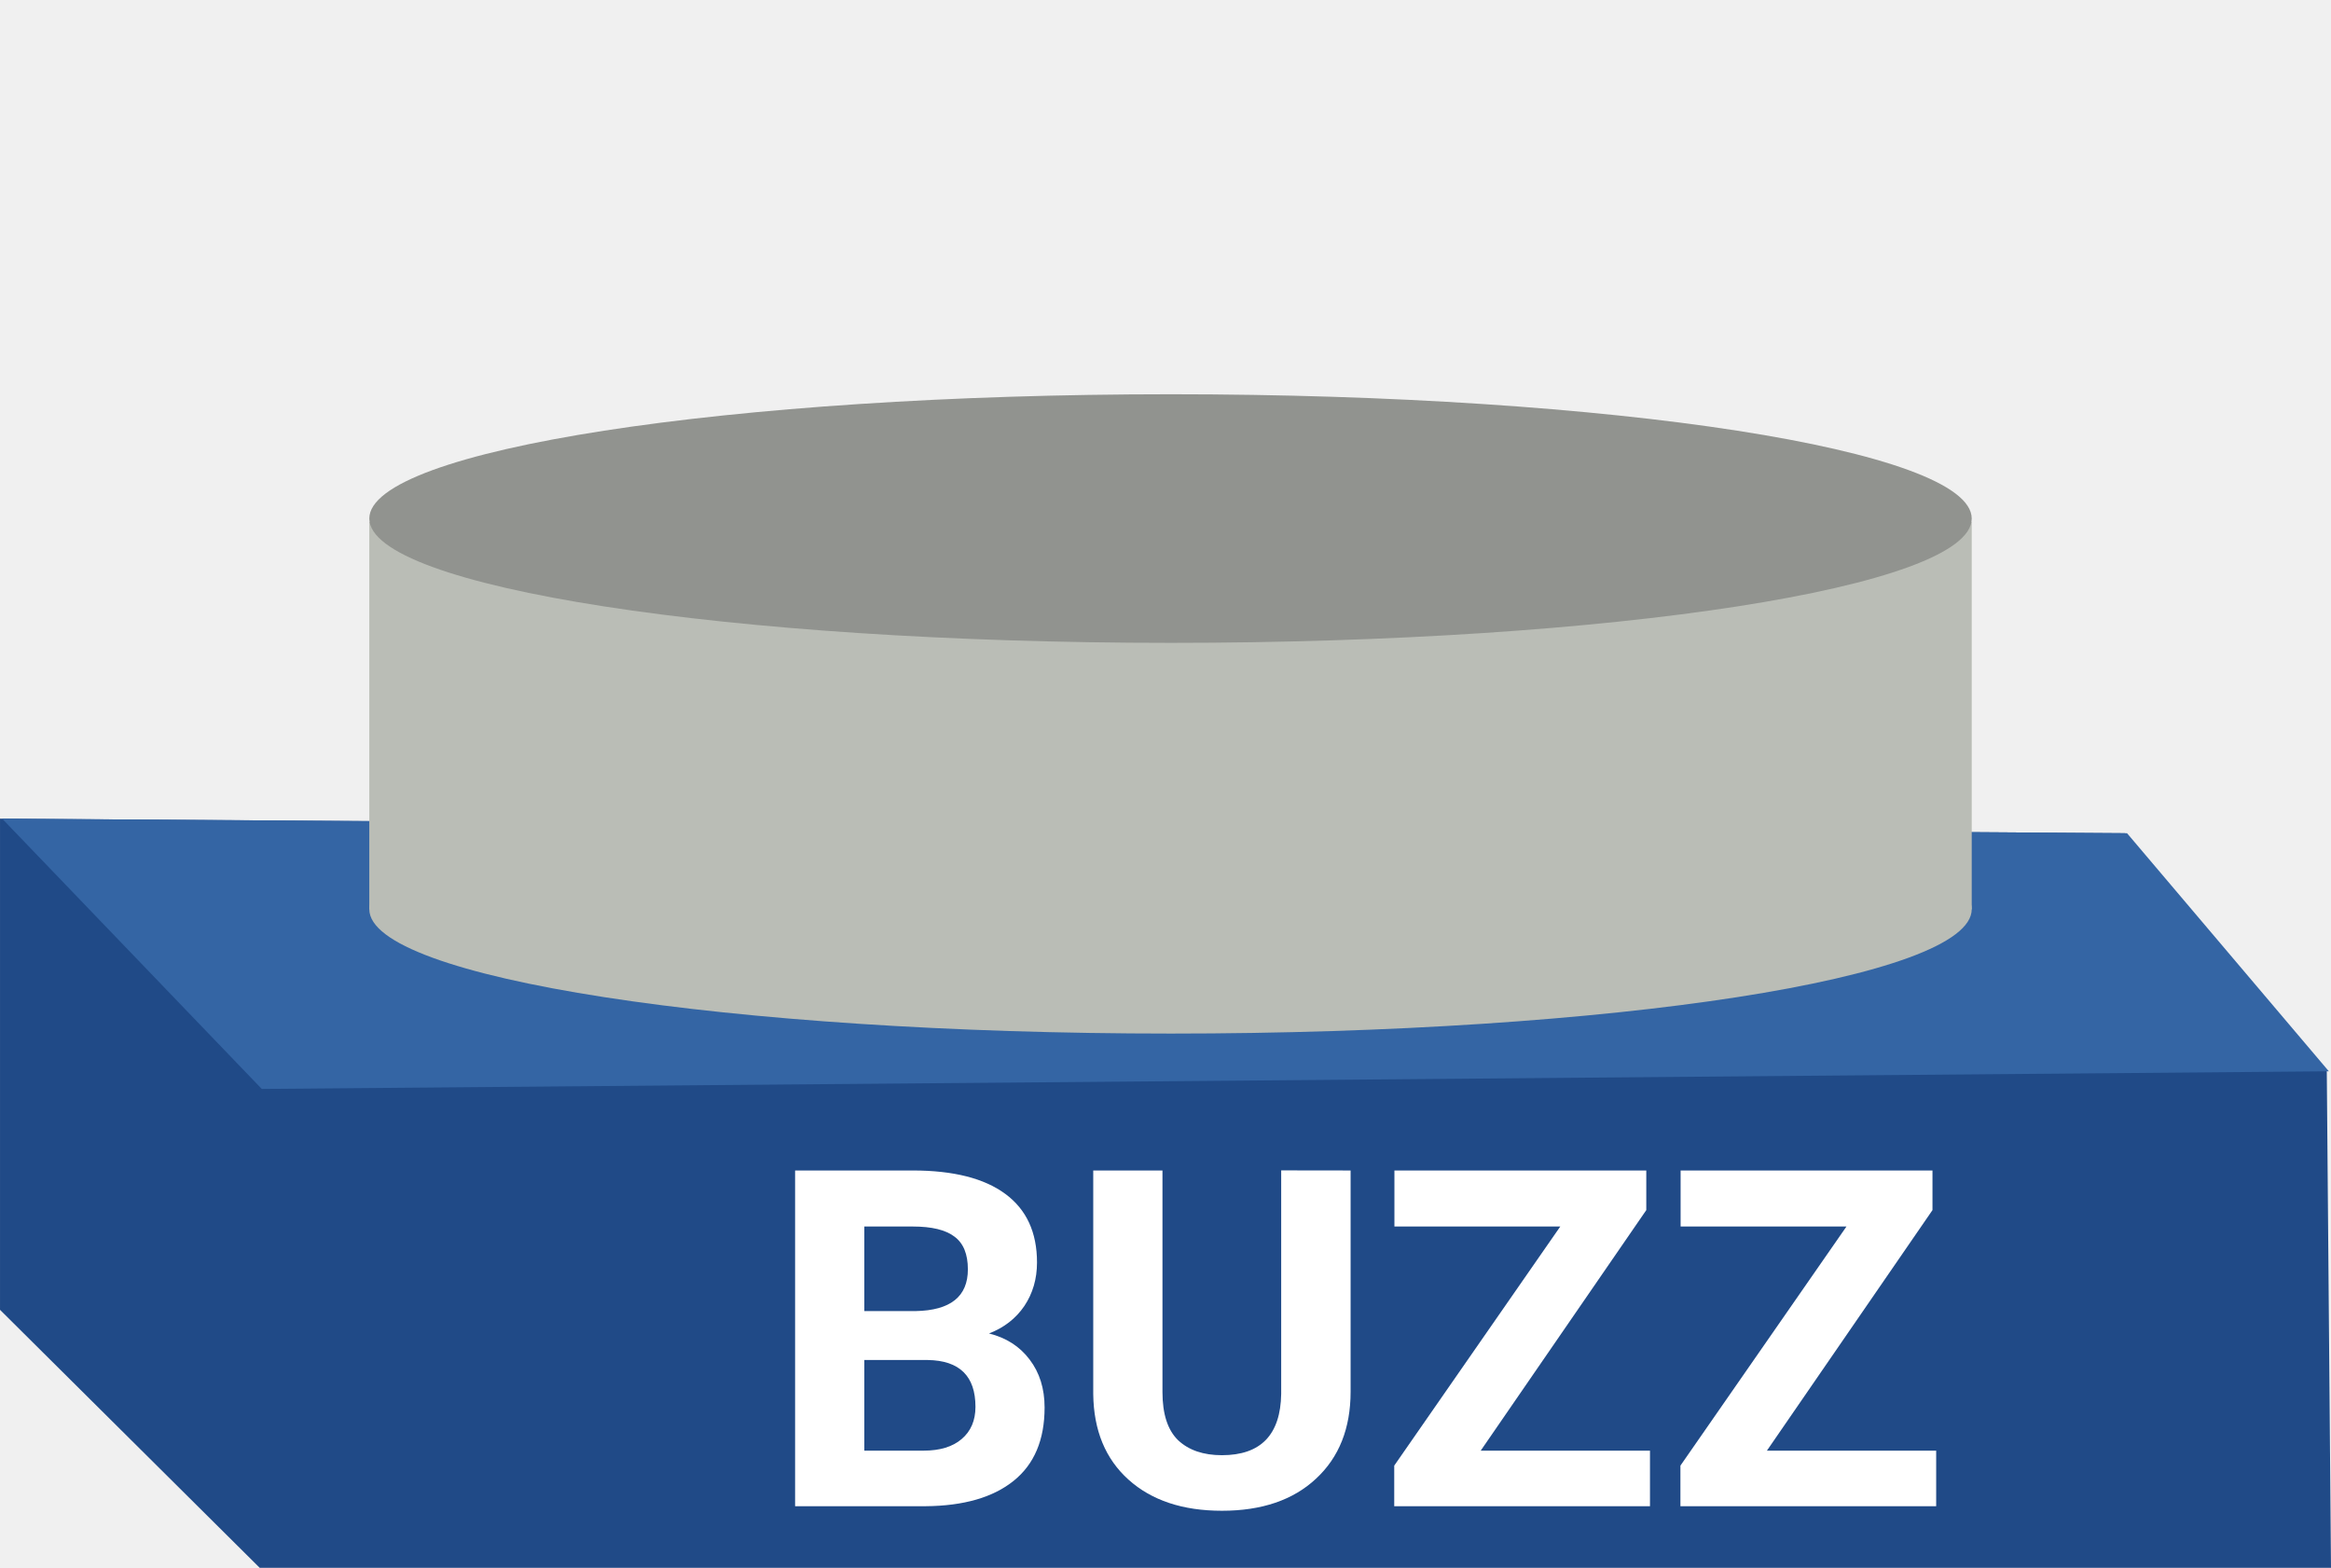
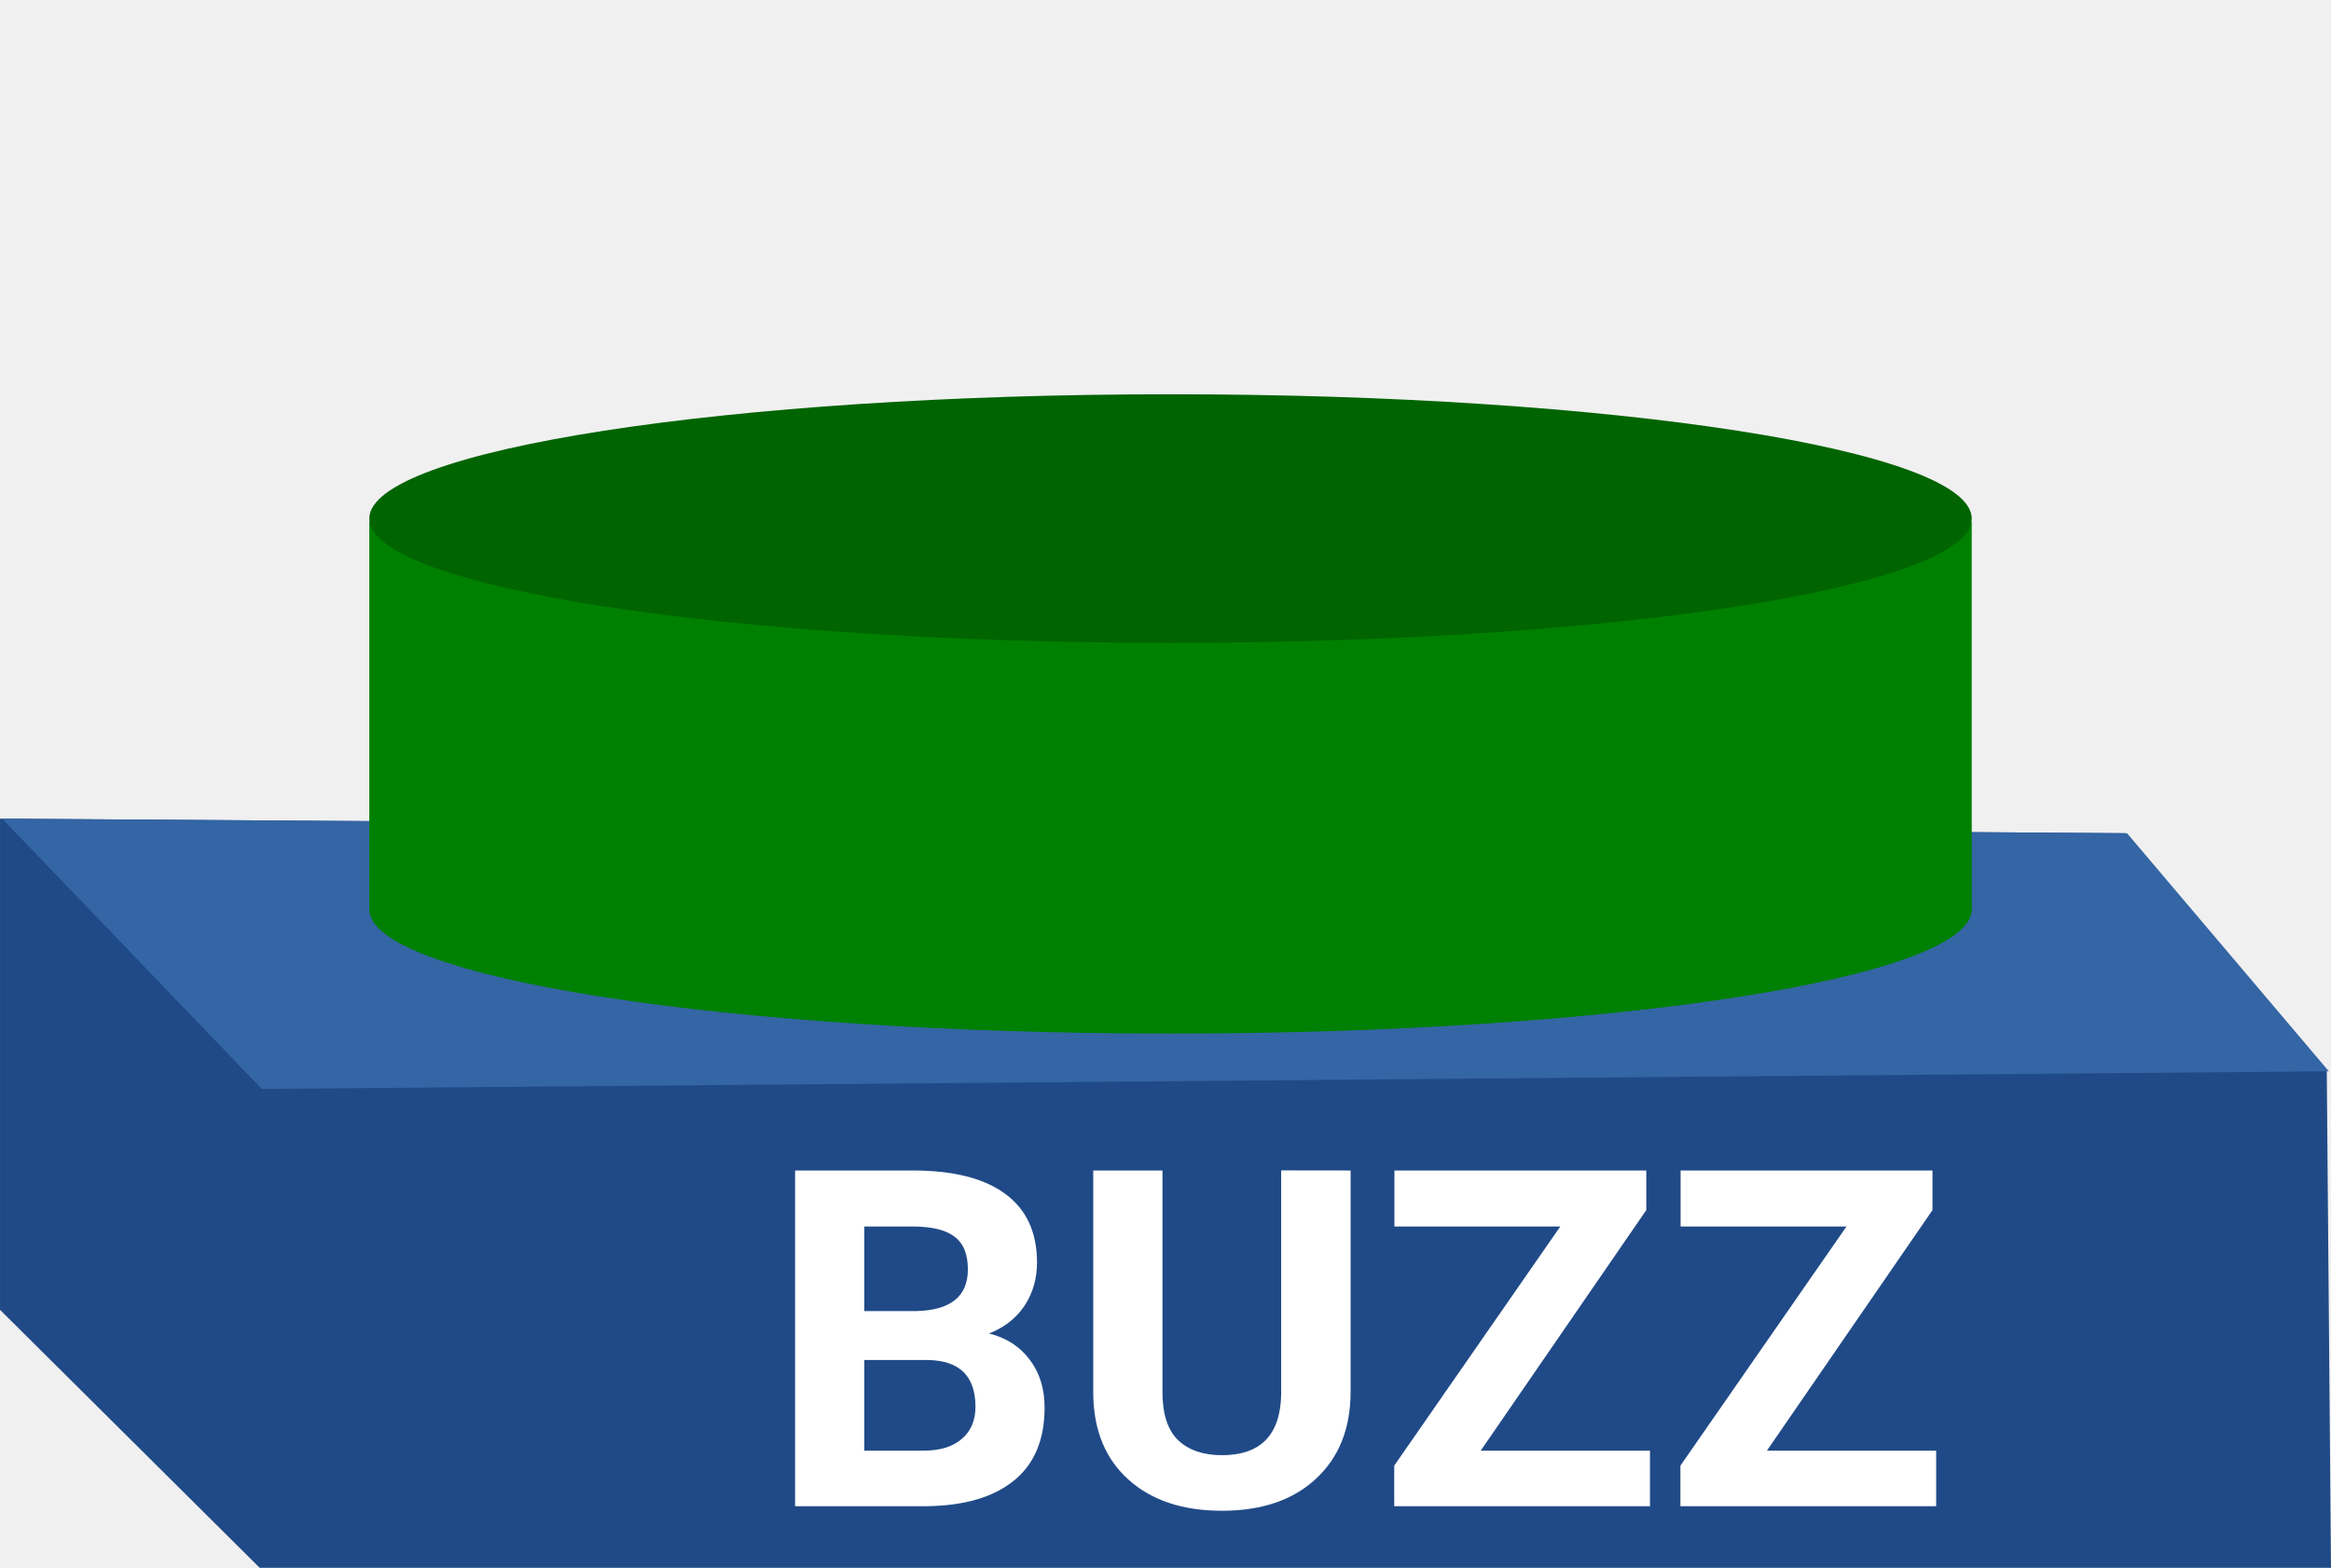
<svg xmlns="http://www.w3.org/2000/svg" xmlns:xlink="http://www.w3.org/1999/xlink" width="24.581mm" height="16.536mm" viewBox="0 0 24.581 16.536" version="1.1" id="svg8">
  <defs id="defs2">
    <rect x="-12.071" y="23.032" width="13.622" height="11.592" id="rect990" />
    <linearGradient id="linearGradient843-1">
      <stop style="stop-color:#cc0000;stop-opacity:1" offset="0" id="stop847" />
      <stop style="stop-color:#930000;stop-opacity:1" offset="1" id="stop849" />
    </linearGradient>
    <linearGradient xlink:href="#linearGradient843-1" id="linearGradient854" x1="20.347" y1="21.224" x2="25.789" y2="21.088" gradientUnits="userSpaceOnUse" gradientTransform="matrix(0.9972414,0,0,1,0.1327383,0)" />
  </defs>
  <g id="layer1" transform="translate(-4.150651,-12.48565)">
    <path id="rect903" style="fill:#204a87;fill-opacity:1;stroke:none;stroke-width:4.201;paint-order:stroke fill markers;stop-color:#000000" d="M 15.688,79.824 V 99.404 L 26.038,109.688 H 108.592 l -0.168,-19.791 -8.043,-9.492 z" transform="scale(0.2645833)" />
    <path style="font-variation-settings:normal;opacity:1;vector-effect:none;fill:#3465a4;fill-opacity:1;stroke:none;stroke-width:1.323;stroke-linecap:butt;stroke-linejoin:miter;stroke-miterlimit:4;stroke-dasharray:none;stroke-dashoffset:0;stroke-opacity:1;paint-order:stroke fill markers;stop-color:#000000;stop-opacity:1" d="M 28.709,23.785 6.911,23.971 4.173,21.12 26.581,21.274 Z" id="path963" />
-     <path id="rect14" style="fill:#babdb6;fill-opacity:1;stroke-width:0.824;paint-order:stroke fill markers;stop-color:#000000" d="M 8.045,17.992 H 24.943 v 4.084 H 8.045 Z" />
-     <path id="path10" style="fill:#91938f;fill-opacity:1;stroke-width:1.181;paint-order:stroke fill markers;stop-color:#000000" d="m 24.943,17.955 c 0,0.724 -3.782,1.311 -8.445,1.311 -4.663,0 -8.453,-0.587 -8.453,-1.311 4e-7,-0.724 3.791,-1.311 8.453,-1.311 4.663,0 8.445,0.587 8.445,1.311 z" />
-     <path id="path918" style="font-variation-settings:normal;vector-effect:none;fill:#babdb6;fill-opacity:1;stroke-width:1.179;stroke-linecap:butt;stroke-linejoin:miter;stroke-miterlimit:4;stroke-dasharray:none;stroke-dashoffset:0;stroke-opacity:1;paint-order:stroke fill markers;stop-color:#000000" d="m 24.943,22.076 c 0,0.724 -3.782,1.311 -8.445,1.311 -4.663,0 -8.453,-0.587 -8.453,-1.311 4e-7,-0.724 3.791,-1.311 8.453,-1.311 4.663,0 8.445,0.587 8.445,1.311 z" />
-     <g aria-label="BUZZ" id="text988" style="font-weight:bold;font-size:4.981px;line-height:0.85;font-family:Roboto;-inkscape-font-specification:'Roboto, Bold';letter-spacing:0px;word-spacing:0px;writing-mode:lr-tb;white-space:pre;fill:#ffffff" transform="translate(0.5511436)">
+     <path id="rect14" style="fill:green;fill-opacity:1;stroke-width:0.824;paint-order:stroke fill markers;stop-color:#000000" d="M 8.045,17.992 H 24.943 v 4.084 H 8.045 Z" />
+     <path id="path10" style="fill:darkgreen;fill-opacity:1;stroke-width:1.181;paint-order:stroke fill markers;stop-color:#000000" d="m 24.943,17.955 c 0,0.724 -3.782,1.311 -8.445,1.311 -4.663,0 -8.453,-0.587 -8.453,-1.311 4e-7,-0.724 3.791,-1.311 8.453,-1.311 4.663,0 8.445,0.587 8.445,1.311 z" />
+     <path id="path918" style="font-variation-settings:normal;vector-effect:none;fill:green;fill-opacity:1;stroke-width:1.179;stroke-linecap:butt;stroke-linejoin:miter;stroke-miterlimit:4;stroke-dasharray:none;stroke-dashoffset:0;stroke-opacity:1;paint-order:stroke fill markers;stop-color:#000000" d="m 24.943,22.076 c 0,0.724 -3.782,1.311 -8.445,1.311 -4.663,0 -8.453,-0.587 -8.453,-1.311 4e-7,-0.724 3.791,-1.311 8.453,-1.311 4.663,0 8.445,0.587 8.445,1.311 z" />
+     <g aria-label="BOUTON" id="text988" style="font-weight:bold;font-size:4.981px;line-height:0.85;font-family:Roboto;-inkscape-font-specification:'Roboto, Bold';letter-spacing:0px;word-spacing:0px;writing-mode:lr-tb;white-space:pre;fill:#ffffff" transform="translate(0.5511436)">
      <path d="m 11.984,28.372 v -3.541 h 1.24 q 0.644,0 0.978,0.248 0.333,0.246 0.333,0.722 0,0.26 -0.134,0.46 -0.134,0.197 -0.372,0.289 0.272,0.068 0.428,0.275 0.158,0.207 0.158,0.506 0,0.511 -0.326,0.773 -0.326,0.263 -0.929,0.268 z m 0.73,-1.542 v 0.956 h 0.625 q 0.258,0 0.401,-0.122 0.146,-0.124 0.146,-0.34 0,-0.486 -0.503,-0.494 z m 0,-0.516 h 0.54 q 0.552,-0.01 0.552,-0.44 0,-0.241 -0.141,-0.345 -0.139,-0.107 -0.44,-0.107 h -0.511 z" style="fill:#ffffff" id="path1005" />
      <path d="m 17.842,24.831 v 2.332 q 0,0.581 -0.365,0.919 -0.362,0.338 -0.992,0.338 -0.62,0 -0.985,-0.328 -0.365,-0.328 -0.372,-0.902 v -2.359 h 0.73 v 2.337 q 0,0.348 0.165,0.508 0.168,0.158 0.462,0.158 0.615,0 0.625,-0.647 v -2.357 z" style="fill:#ffffff" id="path1007" />
      <path d="m 19.214,27.786 h 1.785 v 0.586 h -2.697 v -0.428 l 1.751,-2.522 h -1.749 v -0.591 h 2.656 v 0.418 z" style="fill:#ffffff" id="path1009" />
      <path d="m 22.232,27.786 h 1.785 v 0.586 h -2.697 v -0.428 l 1.751,-2.522 h -1.749 v -0.591 h 2.656 v 0.418 z" style="fill:#ffffff" id="path1011" />
    </g>
  </g>
</svg>
